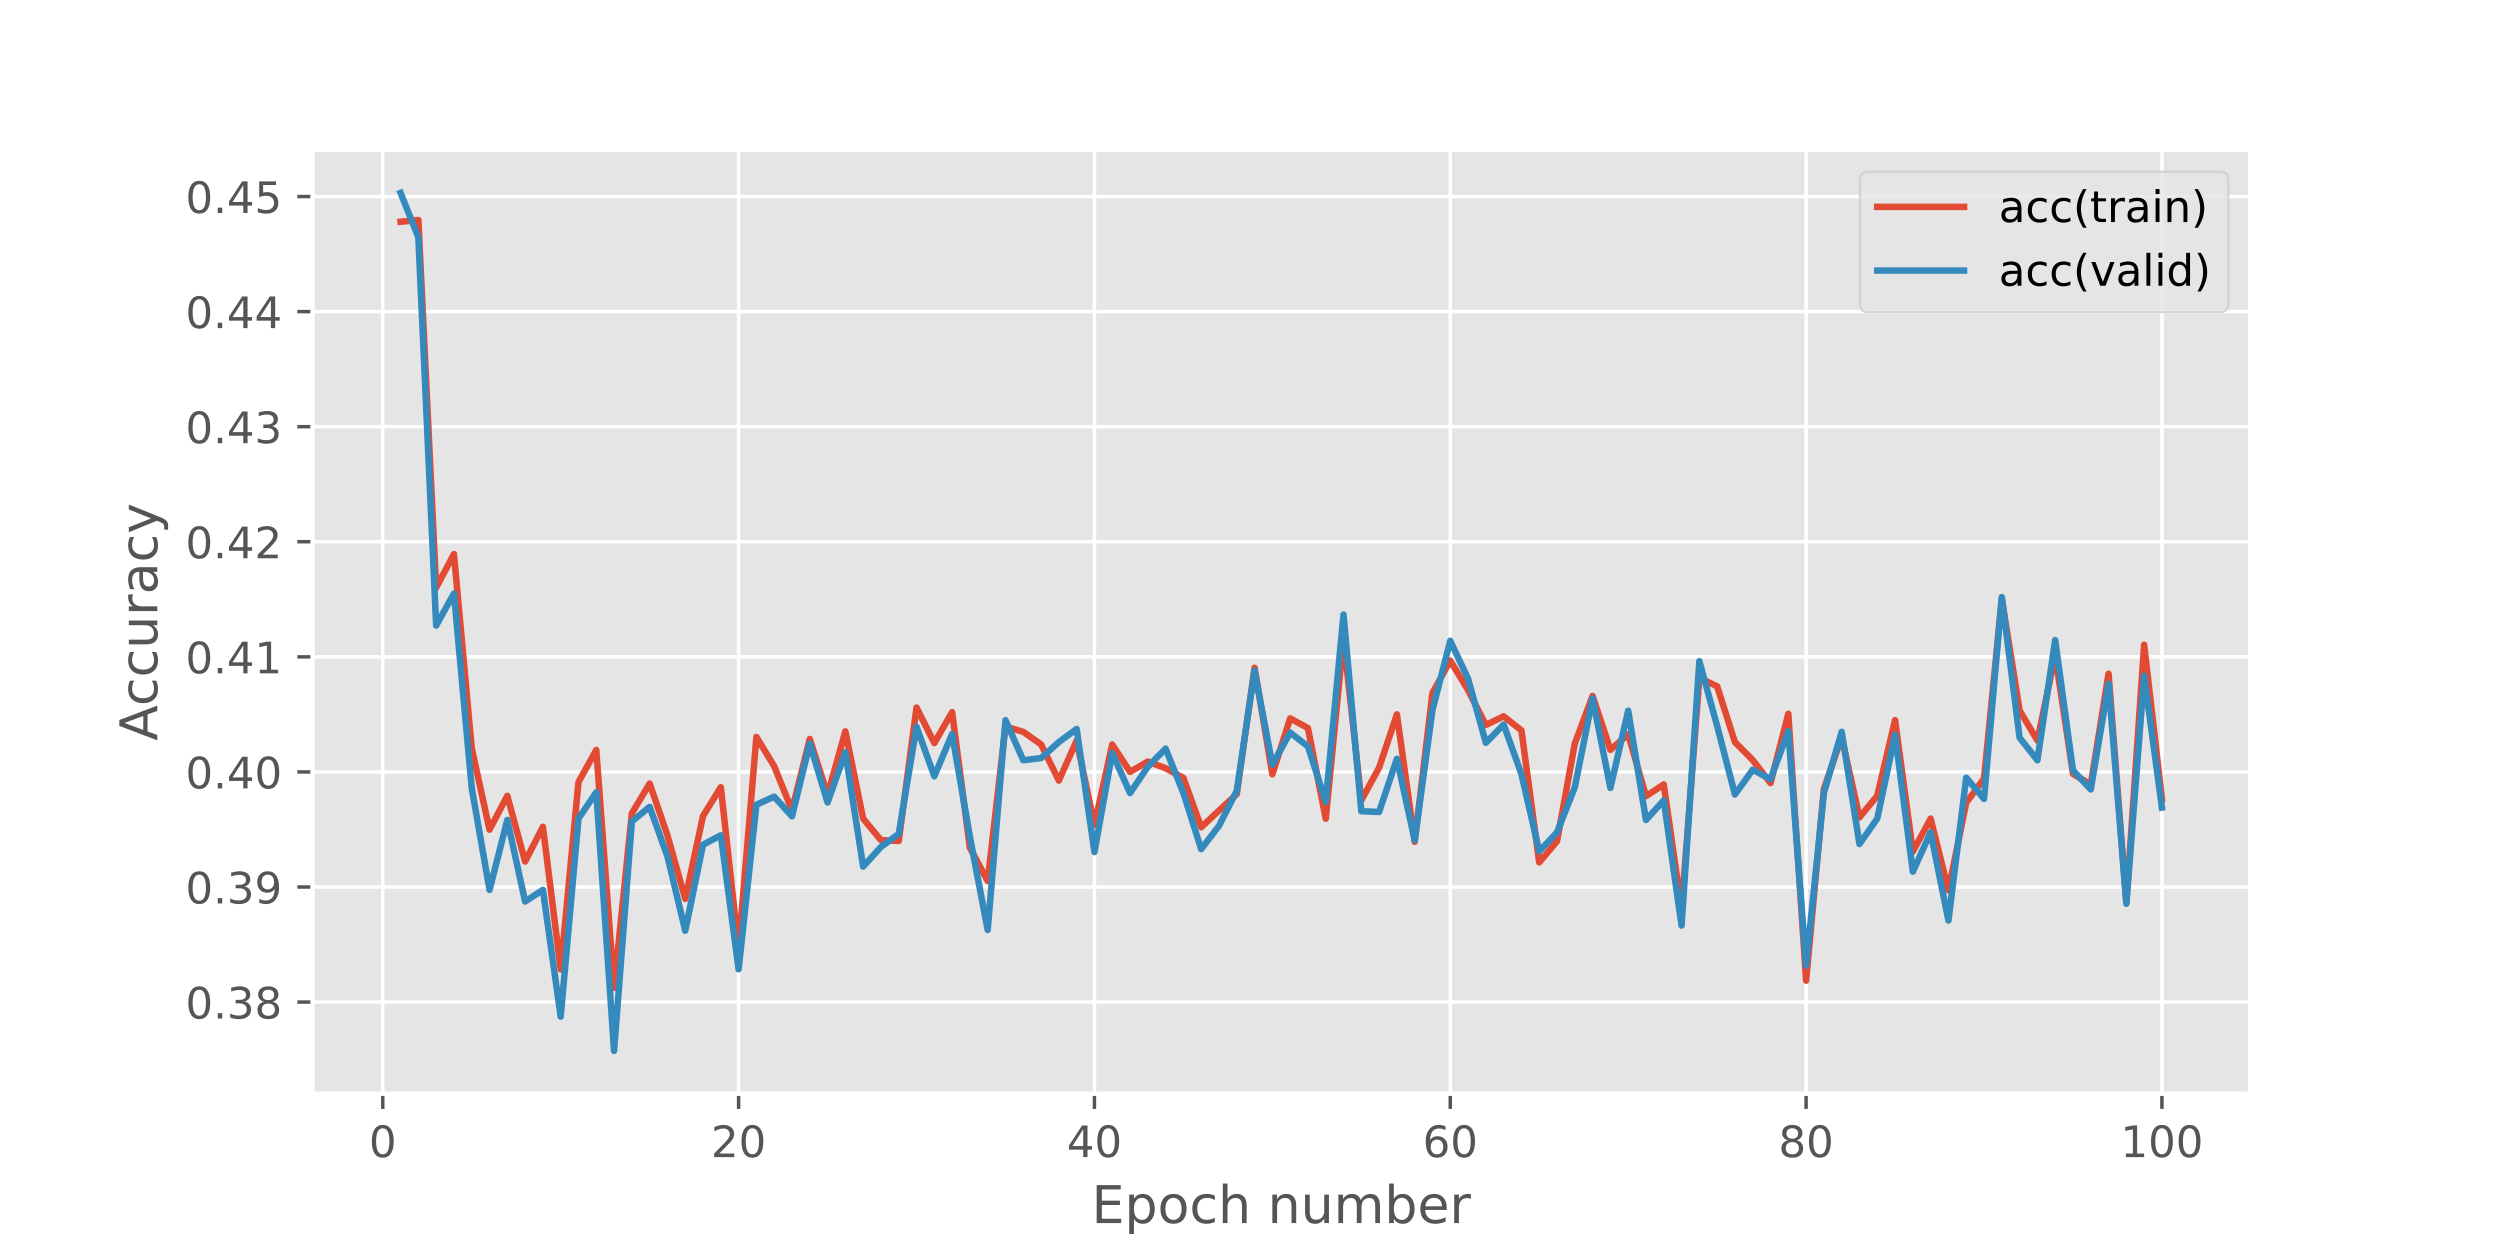
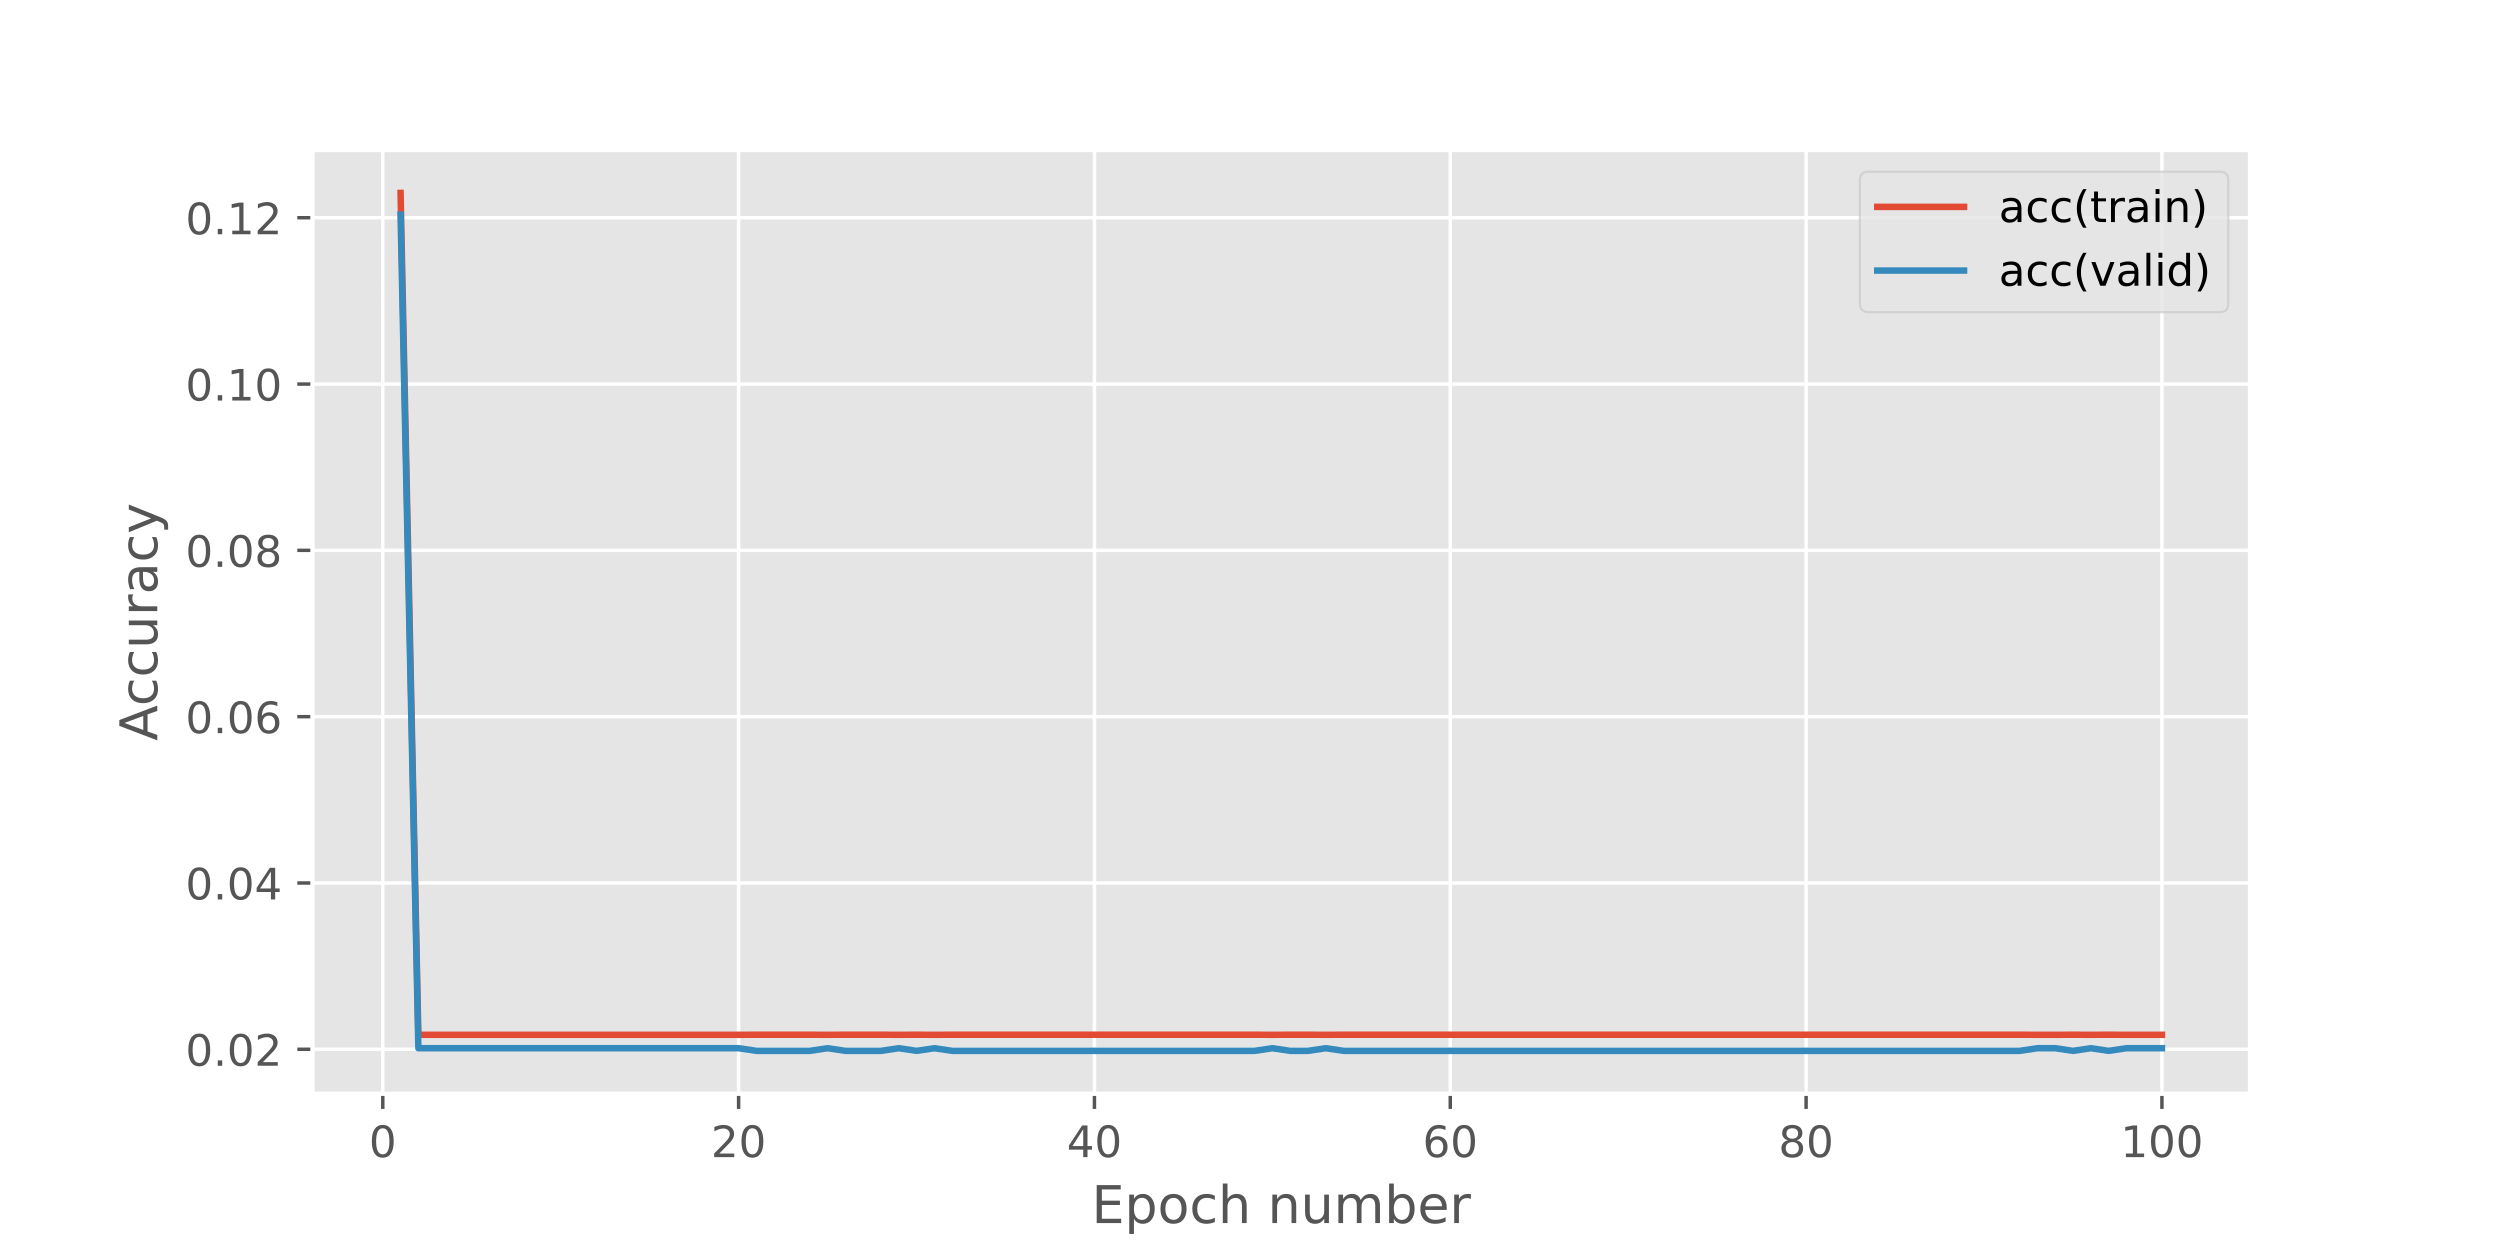
<svg xmlns="http://www.w3.org/2000/svg" xmlns:xlink="http://www.w3.org/1999/xlink" height="288pt" version="1.1" viewBox="0 0 576 288" width="576pt">
  <defs>
    <style type="text/css">*{stroke-linecap:butt;stroke-linejoin:round;}</style>
  </defs>
  <g id="figure_1">
    <g id="patch_1">
      <path d="M 0 288  L 576 288  L 576 0  L 0 0  z " style="fill:#ffffff;" />
    </g>
    <g id="axes_1">
      <g id="patch_2">
        <path d="M 72 252  L 518.4 252  L 518.4 34.56  L 72 34.56  z " style="fill:#e5e5e5;" />
      </g>
      <g id="matplotlib.axis_1">
        <g id="xtick_1">
          <g id="line2d_1">
-             <path clip-path="url(#pf730a02c1e)" d="M 88.192 252  L 88.192 34.56  " style="fill:none;stroke:#ffffff;stroke-linecap:square;stroke-width:0.8;" />
+             <path clip-path="url(#p0e9284cc50)" d="M 88.192 252  L 88.192 34.56  " style="fill:none;stroke:#ffffff;stroke-linecap:square;stroke-width:0.8;" />
          </g>
          <g id="line2d_2">
            <defs>
-               <path d="M 0 0  L 0 3.5  " id="m56520a0940" style="stroke:#555555;stroke-width:0.8;" />
-             </defs>
-             <g>
-               <use style="fill:#555555;stroke:#555555;stroke-width:0.8;" x="88.192" xlink:href="#m56520a0940" y="252" />
+               <path d="M 0 0  L 0 3.5  " id="m78cc503b50" style="stroke:#555555;stroke-width:0.8;" />
+             </defs>
+             <g>
+               <use style="fill:#555555;stroke:#555555;stroke-width:0.8;" x="88.192" xlink:href="#m78cc503b50" y="252" />
            </g>
          </g>
          <g id="text_1">
            <g style="fill:#555555;" transform="translate(85.01049 266.5984)scale(0.1 -0.1)">
              <defs>
                <path d="M 2034 4250  Q 1547 4250 1301 3770  Q 1056 3291 1056 2328  Q 1056 1369 1301 889  Q 1547 409 2034 409  Q 2525 409 2770 889  Q 3016 1369 3016 2328  Q 3016 3291 2770 3770  Q 2525 4250 2034 4250  z M 2034 4750  Q 2819 4750 3233 4129  Q 3647 3509 3647 2328  Q 3647 1150 3233 529  Q 2819 -91 2034 -91  Q 1250 -91 836 529  Q 422 1150 422 2328  Q 422 3509 836 4129  Q 1250 4750 2034 4750  z " id="DejaVuSans-30" transform="scale(0.015625)" />
              </defs>
              <use xlink:href="#DejaVuSans-30" />
            </g>
          </g>
        </g>
        <g id="xtick_2">
          <g id="line2d_3">
-             <path clip-path="url(#pf730a02c1e)" d="M 170.175 252  L 170.175 34.56  " style="fill:none;stroke:#ffffff;stroke-linecap:square;stroke-width:0.8;" />
+             <path clip-path="url(#p0e9284cc50)" d="M 170.175 252  L 170.175 34.56  " style="fill:none;stroke:#ffffff;stroke-linecap:square;stroke-width:0.8;" />
          </g>
          <g id="line2d_4">
            <g>
-               <use style="fill:#555555;stroke:#555555;stroke-width:0.8;" x="170.175" xlink:href="#m56520a0940" y="252" />
+               <use style="fill:#555555;stroke:#555555;stroke-width:0.8;" x="170.175" xlink:href="#m78cc503b50" y="252" />
            </g>
          </g>
          <g id="text_2">
            <g style="fill:#555555;" transform="translate(163.8127 266.5984)scale(0.1 -0.1)">
              <defs>
                <path d="M 1228 531  L 3431 531  L 3431 0  L 469 0  L 469 531  Q 828 903 1448 1529  Q 2069 2156 2228 2338  Q 2531 2678 2651 2914  Q 2772 3150 2772 3378  Q 2772 3750 2511 3984  Q 2250 4219 1831 4219  Q 1534 4219 1204 4116  Q 875 4013 500 3803  L 500 4441  Q 881 4594 1212 4672  Q 1544 4750 1819 4750  Q 2544 4750 2975 4387  Q 3406 4025 3406 3419  Q 3406 3131 3298 2873  Q 3191 2616 2906 2266  Q 2828 2175 2409 1742  Q 1991 1309 1228 531  z " id="DejaVuSans-32" transform="scale(0.015625)" />
              </defs>
              <use xlink:href="#DejaVuSans-32" />
              <use x="63.623" xlink:href="#DejaVuSans-30" />
            </g>
          </g>
        </g>
        <g id="xtick_3">
          <g id="line2d_5">
-             <path clip-path="url(#pf730a02c1e)" d="M 252.159 252  L 252.159 34.56  " style="fill:none;stroke:#ffffff;stroke-linecap:square;stroke-width:0.8;" />
+             <path clip-path="url(#p0e9284cc50)" d="M 252.159 252  L 252.159 34.56  " style="fill:none;stroke:#ffffff;stroke-linecap:square;stroke-width:0.8;" />
          </g>
          <g id="line2d_6">
            <g>
-               <use style="fill:#555555;stroke:#555555;stroke-width:0.8;" x="252.159" xlink:href="#m56520a0940" y="252" />
+               <use style="fill:#555555;stroke:#555555;stroke-width:0.8;" x="252.159" xlink:href="#m78cc503b50" y="252" />
            </g>
          </g>
          <g id="text_3">
            <g style="fill:#555555;" transform="translate(245.7962 266.5984)scale(0.1 -0.1)">
              <defs>
                <path d="M 2419 4116  L 825 1625  L 2419 1625  L 2419 4116  z M 2253 4666  L 3047 4666  L 3047 1625  L 3713 1625  L 3713 1100  L 3047 1100  L 3047 0  L 2419 0  L 2419 1100  L 313 1100  L 313 1709  L 2253 4666  z " id="DejaVuSans-34" transform="scale(0.015625)" />
              </defs>
              <use xlink:href="#DejaVuSans-34" />
              <use x="63.623" xlink:href="#DejaVuSans-30" />
            </g>
          </g>
        </g>
        <g id="xtick_4">
          <g id="line2d_7">
-             <path clip-path="url(#pf730a02c1e)" d="M 334.142 252  L 334.142 34.56  " style="fill:none;stroke:#ffffff;stroke-linecap:square;stroke-width:0.8;" />
+             <path clip-path="url(#p0e9284cc50)" d="M 334.142 252  L 334.142 34.56  " style="fill:none;stroke:#ffffff;stroke-linecap:square;stroke-width:0.8;" />
          </g>
          <g id="line2d_8">
            <g>
-               <use style="fill:#555555;stroke:#555555;stroke-width:0.8;" x="334.142" xlink:href="#m56520a0940" y="252" />
+               <use style="fill:#555555;stroke:#555555;stroke-width:0.8;" x="334.142" xlink:href="#m78cc503b50" y="252" />
            </g>
          </g>
          <g id="text_4">
            <g style="fill:#555555;" transform="translate(327.7796 266.5984)scale(0.1 -0.1)">
              <defs>
                <path d="M 2113 2584  Q 1688 2584 1439 2293  Q 1191 2003 1191 1497  Q 1191 994 1439 701  Q 1688 409 2113 409  Q 2538 409 2786 701  Q 3034 994 3034 1497  Q 3034 2003 2786 2293  Q 2538 2584 2113 2584  z M 3366 4563  L 3366 3988  Q 3128 4100 2886 4159  Q 2644 4219 2406 4219  Q 1781 4219 1451 3797  Q 1122 3375 1075 2522  Q 1259 2794 1537 2939  Q 1816 3084 2150 3084  Q 2853 3084 3261 2657  Q 3669 2231 3669 1497  Q 3669 778 3244 343  Q 2819 -91 2113 -91  Q 1303 -91 875 529  Q 447 1150 447 2328  Q 447 3434 972 4092  Q 1497 4750 2381 4750  Q 2619 4750 2861 4703  Q 3103 4656 3366 4563  z " id="DejaVuSans-36" transform="scale(0.015625)" />
              </defs>
              <use xlink:href="#DejaVuSans-36" />
              <use x="63.623" xlink:href="#DejaVuSans-30" />
            </g>
          </g>
        </g>
        <g id="xtick_5">
          <g id="line2d_9">
-             <path clip-path="url(#pf730a02c1e)" d="M 416.126 252  L 416.126 34.56  " style="fill:none;stroke:#ffffff;stroke-linecap:square;stroke-width:0.8;" />
+             <path clip-path="url(#p0e9284cc50)" d="M 416.126 252  L 416.126 34.56  " style="fill:none;stroke:#ffffff;stroke-linecap:square;stroke-width:0.8;" />
          </g>
          <g id="line2d_10">
            <g>
-               <use style="fill:#555555;stroke:#555555;stroke-width:0.8;" x="416.126" xlink:href="#m56520a0940" y="252" />
+               <use style="fill:#555555;stroke:#555555;stroke-width:0.8;" x="416.126" xlink:href="#m78cc503b50" y="252" />
            </g>
          </g>
          <g id="text_5">
            <g style="fill:#555555;" transform="translate(409.7631 266.5984)scale(0.1 -0.1)">
              <defs>
                <path d="M 2034 2216  Q 1584 2216 1326 1975  Q 1069 1734 1069 1313  Q 1069 891 1326 650  Q 1584 409 2034 409  Q 2484 409 2743 651  Q 3003 894 3003 1313  Q 3003 1734 2745 1975  Q 2488 2216 2034 2216  z M 1403 2484  Q 997 2584 770 2862  Q 544 3141 544 3541  Q 544 4100 942 4425  Q 1341 4750 2034 4750  Q 2731 4750 3128 4425  Q 3525 4100 3525 3541  Q 3525 3141 3298 2862  Q 3072 2584 2669 2484  Q 3125 2378 3379 2068  Q 3634 1759 3634 1313  Q 3634 634 3220 271  Q 2806 -91 2034 -91  Q 1263 -91 848 271  Q 434 634 434 1313  Q 434 1759 690 2068  Q 947 2378 1403 2484  z M 1172 3481  Q 1172 3119 1398 2916  Q 1625 2713 2034 2713  Q 2441 2713 2670 2916  Q 2900 3119 2900 3481  Q 2900 3844 2670 4047  Q 2441 4250 2034 4250  Q 1625 4250 1398 4047  Q 1172 3844 1172 3481  z " id="DejaVuSans-38" transform="scale(0.015625)" />
              </defs>
              <use xlink:href="#DejaVuSans-38" />
              <use x="63.623" xlink:href="#DejaVuSans-30" />
            </g>
          </g>
        </g>
        <g id="xtick_6">
          <g id="line2d_11">
-             <path clip-path="url(#pf730a02c1e)" d="M 498.109 252  L 498.109 34.56  " style="fill:none;stroke:#ffffff;stroke-linecap:square;stroke-width:0.8;" />
+             <path clip-path="url(#p0e9284cc50)" d="M 498.109 252  L 498.109 34.56  " style="fill:none;stroke:#ffffff;stroke-linecap:square;stroke-width:0.8;" />
          </g>
          <g id="line2d_12">
            <g>
-               <use style="fill:#555555;stroke:#555555;stroke-width:0.8;" x="498.109" xlink:href="#m56520a0940" y="252" />
+               <use style="fill:#555555;stroke:#555555;stroke-width:0.8;" x="498.109" xlink:href="#m78cc503b50" y="252" />
            </g>
          </g>
          <g id="text_6">
            <g style="fill:#555555;" transform="translate(488.5653 266.5984)scale(0.1 -0.1)">
              <defs>
                <path d="M 794 531  L 1825 531  L 1825 4091  L 703 3866  L 703 4441  L 1819 4666  L 2450 4666  L 2450 531  L 3481 531  L 3481 0  L 794 0  L 794 531  z " id="DejaVuSans-31" transform="scale(0.015625)" />
              </defs>
              <use xlink:href="#DejaVuSans-31" />
              <use x="63.623" xlink:href="#DejaVuSans-30" />
              <use x="127.246" xlink:href="#DejaVuSans-30" />
            </g>
          </g>
        </g>
        <g id="text_7">
          <g style="fill:#555555;" transform="translate(251.5031 281.7962)scale(0.12 -0.12)">
            <defs>
              <path d="M 628 4666  L 3578 4666  L 3578 4134  L 1259 4134  L 1259 2753  L 3481 2753  L 3481 2222  L 1259 2222  L 1259 531  L 3634 531  L 3634 0  L 628 0  L 628 4666  z " id="DejaVuSans-45" transform="scale(0.015625)" />
              <path d="M 1159 525  L 1159 -1331  L 581 -1331  L 581 3500  L 1159 3500  L 1159 2969  Q 1341 3281 1617 3432  Q 1894 3584 2278 3584  Q 2916 3584 3314 3078  Q 3713 2572 3713 1747  Q 3713 922 3314 415  Q 2916 -91 2278 -91  Q 1894 -91 1617 61  Q 1341 213 1159 525  z M 3116 1747  Q 3116 2381 2855 2742  Q 2594 3103 2138 3103  Q 1681 3103 1420 2742  Q 1159 2381 1159 1747  Q 1159 1113 1420 752  Q 1681 391 2138 391  Q 2594 391 2855 752  Q 3116 1113 3116 1747  z " id="DejaVuSans-70" transform="scale(0.015625)" />
              <path d="M 1959 3097  Q 1497 3097 1228 2736  Q 959 2375 959 1747  Q 959 1119 1226 758  Q 1494 397 1959 397  Q 2419 397 2687 759  Q 2956 1122 2956 1747  Q 2956 2369 2687 2733  Q 2419 3097 1959 3097  z M 1959 3584  Q 2709 3584 3137 3096  Q 3566 2609 3566 1747  Q 3566 888 3137 398  Q 2709 -91 1959 -91  Q 1206 -91 779 398  Q 353 888 353 1747  Q 353 2609 779 3096  Q 1206 3584 1959 3584  z " id="DejaVuSans-6f" transform="scale(0.015625)" />
              <path d="M 3122 3366  L 3122 2828  Q 2878 2963 2633 3030  Q 2388 3097 2138 3097  Q 1578 3097 1268 2742  Q 959 2388 959 1747  Q 959 1106 1268 751  Q 1578 397 2138 397  Q 2388 397 2633 464  Q 2878 531 3122 666  L 3122 134  Q 2881 22 2623 -34  Q 2366 -91 2075 -91  Q 1284 -91 818 406  Q 353 903 353 1747  Q 353 2603 823 3093  Q 1294 3584 2113 3584  Q 2378 3584 2631 3529  Q 2884 3475 3122 3366  z " id="DejaVuSans-63" transform="scale(0.015625)" />
              <path d="M 3513 2113  L 3513 0  L 2938 0  L 2938 2094  Q 2938 2591 2744 2837  Q 2550 3084 2163 3084  Q 1697 3084 1428 2787  Q 1159 2491 1159 1978  L 1159 0  L 581 0  L 581 4863  L 1159 4863  L 1159 2956  Q 1366 3272 1645 3428  Q 1925 3584 2291 3584  Q 2894 3584 3203 3211  Q 3513 2838 3513 2113  z " id="DejaVuSans-68" transform="scale(0.015625)" />
              <path id="DejaVuSans-20" transform="scale(0.015625)" />
              <path d="M 3513 2113  L 3513 0  L 2938 0  L 2938 2094  Q 2938 2591 2744 2837  Q 2550 3084 2163 3084  Q 1697 3084 1428 2787  Q 1159 2491 1159 1978  L 1159 0  L 581 0  L 581 3500  L 1159 3500  L 1159 2956  Q 1366 3272 1645 3428  Q 1925 3584 2291 3584  Q 2894 3584 3203 3211  Q 3513 2838 3513 2113  z " id="DejaVuSans-6e" transform="scale(0.015625)" />
              <path d="M 544 1381  L 544 3500  L 1119 3500  L 1119 1403  Q 1119 906 1312 657  Q 1506 409 1894 409  Q 2359 409 2629 706  Q 2900 1003 2900 1516  L 2900 3500  L 3475 3500  L 3475 0  L 2900 0  L 2900 538  Q 2691 219 2414 64  Q 2138 -91 1772 -91  Q 1169 -91 856 284  Q 544 659 544 1381  z M 1991 3584  L 1991 3584  z " id="DejaVuSans-75" transform="scale(0.015625)" />
              <path d="M 3328 2828  Q 3544 3216 3844 3400  Q 4144 3584 4550 3584  Q 5097 3584 5394 3201  Q 5691 2819 5691 2113  L 5691 0  L 5113 0  L 5113 2094  Q 5113 2597 4934 2840  Q 4756 3084 4391 3084  Q 3944 3084 3684 2787  Q 3425 2491 3425 1978  L 3425 0  L 2847 0  L 2847 2094  Q 2847 2600 2669 2842  Q 2491 3084 2119 3084  Q 1678 3084 1418 2786  Q 1159 2488 1159 1978  L 1159 0  L 581 0  L 581 3500  L 1159 3500  L 1159 2956  Q 1356 3278 1631 3431  Q 1906 3584 2284 3584  Q 2666 3584 2933 3390  Q 3200 3197 3328 2828  z " id="DejaVuSans-6d" transform="scale(0.015625)" />
              <path d="M 3116 1747  Q 3116 2381 2855 2742  Q 2594 3103 2138 3103  Q 1681 3103 1420 2742  Q 1159 2381 1159 1747  Q 1159 1113 1420 752  Q 1681 391 2138 391  Q 2594 391 2855 752  Q 3116 1113 3116 1747  z M 1159 2969  Q 1341 3281 1617 3432  Q 1894 3584 2278 3584  Q 2916 3584 3314 3078  Q 3713 2572 3713 1747  Q 3713 922 3314 415  Q 2916 -91 2278 -91  Q 1894 -91 1617 61  Q 1341 213 1159 525  L 1159 0  L 581 0  L 581 4863  L 1159 4863  L 1159 2969  z " id="DejaVuSans-62" transform="scale(0.015625)" />
              <path d="M 3597 1894  L 3597 1613  L 953 1613  Q 991 1019 1311 708  Q 1631 397 2203 397  Q 2534 397 2845 478  Q 3156 559 3463 722  L 3463 178  Q 3153 47 2828 -22  Q 2503 -91 2169 -91  Q 1331 -91 842 396  Q 353 884 353 1716  Q 353 2575 817 3079  Q 1281 3584 2069 3584  Q 2775 3584 3186 3129  Q 3597 2675 3597 1894  z M 3022 2063  Q 3016 2534 2758 2815  Q 2500 3097 2075 3097  Q 1594 3097 1305 2825  Q 1016 2553 972 2059  L 3022 2063  z " id="DejaVuSans-65" transform="scale(0.015625)" />
              <path d="M 2631 2963  Q 2534 3019 2420 3045  Q 2306 3072 2169 3072  Q 1681 3072 1420 2755  Q 1159 2438 1159 1844  L 1159 0  L 581 0  L 581 3500  L 1159 3500  L 1159 2956  Q 1341 3275 1631 3429  Q 1922 3584 2338 3584  Q 2397 3584 2469 3576  Q 2541 3569 2628 3553  L 2631 2963  z " id="DejaVuSans-72" transform="scale(0.015625)" />
            </defs>
            <use xlink:href="#DejaVuSans-45" />
            <use x="63.184" xlink:href="#DejaVuSans-70" />
            <use x="126.66" xlink:href="#DejaVuSans-6f" />
            <use x="187.842" xlink:href="#DejaVuSans-63" />
            <use x="242.822" xlink:href="#DejaVuSans-68" />
            <use x="306.201" xlink:href="#DejaVuSans-20" />
            <use x="337.988" xlink:href="#DejaVuSans-6e" />
            <use x="401.367" xlink:href="#DejaVuSans-75" />
            <use x="464.746" xlink:href="#DejaVuSans-6d" />
            <use x="562.158" xlink:href="#DejaVuSans-62" />
            <use x="625.635" xlink:href="#DejaVuSans-65" />
            <use x="687.158" xlink:href="#DejaVuSans-72" />
          </g>
        </g>
      </g>
      <g id="matplotlib.axis_2">
        <g id="ytick_1">
          <g id="line2d_13">
-             <path clip-path="url(#pf730a02c1e)" d="M 72 230.874  L 518.4 230.874  " style="fill:none;stroke:#ffffff;stroke-linecap:square;stroke-width:0.8;" />
+             <path clip-path="url(#p0e9284cc50)" d="M 72 241.753  L 518.4 241.753  " style="fill:none;stroke:#ffffff;stroke-linecap:square;stroke-width:0.8;" />
          </g>
          <g id="line2d_14">
            <defs>
-               <path d="M 0 0  L -3.5 0  " id="mfd93ae81bc" style="stroke:#555555;stroke-width:0.8;" />
-             </defs>
-             <g>
-               <use style="fill:#555555;stroke:#555555;stroke-width:0.8;" x="72" xlink:href="#mfd93ae81bc" y="230.874" />
+               <path d="M 0 0  L -3.5 0  " id="m44efea4453" style="stroke:#555555;stroke-width:0.8;" />
+             </defs>
+             <g>
+               <use style="fill:#555555;stroke:#555555;stroke-width:0.8;" x="72" xlink:href="#m44efea4453" y="241.753" />
            </g>
          </g>
          <g id="text_8">
-             <g style="fill:#555555;" transform="translate(42.73438 234.6727)scale(0.1 -0.1)">
+             <g style="fill:#555555;" transform="translate(42.73438 245.5518)scale(0.1 -0.1)">
              <defs>
                <path d="M 684 794  L 1344 794  L 1344 0  L 684 0  L 684 794  z " id="DejaVuSans-2e" transform="scale(0.015625)" />
-                 <path d="M 2597 2516  Q 3050 2419 3304 2112  Q 3559 1806 3559 1356  Q 3559 666 3084 287  Q 2609 -91 1734 -91  Q 1441 -91 1130 -33  Q 819 25 488 141  L 488 750  Q 750 597 1062 519  Q 1375 441 1716 441  Q 2309 441 2620 675  Q 2931 909 2931 1356  Q 2931 1769 2642 2001  Q 2353 2234 1838 2234  L 1294 2234  L 1294 2753  L 1863 2753  Q 2328 2753 2575 2939  Q 2822 3125 2822 3475  Q 2822 3834 2567 4026  Q 2313 4219 1838 4219  Q 1578 4219 1281 4162  Q 984 4106 628 3988  L 628 4550  Q 988 4650 1302 4700  Q 1616 4750 1894 4750  Q 2613 4750 3031 4423  Q 3450 4097 3450 3541  Q 3450 3153 3228 2886  Q 3006 2619 2597 2516  z " id="DejaVuSans-33" transform="scale(0.015625)" />
-               </defs>
-               <use xlink:href="#DejaVuSans-30" />
-               <use x="63.623" xlink:href="#DejaVuSans-2e" />
-               <use x="95.41" xlink:href="#DejaVuSans-33" />
-               <use x="159.033" xlink:href="#DejaVuSans-38" />
+               </defs>
+               <use xlink:href="#DejaVuSans-30" />
+               <use x="63.623" xlink:href="#DejaVuSans-2e" />
+               <use x="95.41" xlink:href="#DejaVuSans-30" />
+               <use x="159.033" xlink:href="#DejaVuSans-32" />
            </g>
          </g>
        </g>
        <g id="ytick_2">
          <g id="line2d_15">
-             <path clip-path="url(#pf730a02c1e)" d="M 72 204.361  L 518.4 204.361  " style="fill:none;stroke:#ffffff;stroke-linecap:square;stroke-width:0.8;" />
+             <path clip-path="url(#p0e9284cc50)" d="M 72 203.436  L 518.4 203.436  " style="fill:none;stroke:#ffffff;stroke-linecap:square;stroke-width:0.8;" />
          </g>
          <g id="line2d_16">
            <g>
-               <use style="fill:#555555;stroke:#555555;stroke-width:0.8;" x="72" xlink:href="#mfd93ae81bc" y="204.361" />
+               <use style="fill:#555555;stroke:#555555;stroke-width:0.8;" x="72" xlink:href="#m44efea4453" y="203.436" />
            </g>
          </g>
          <g id="text_9">
-             <g style="fill:#555555;" transform="translate(42.73438 208.1598)scale(0.1 -0.1)">
-               <defs>
-                 <path d="M 703 97  L 703 672  Q 941 559 1184 500  Q 1428 441 1663 441  Q 2288 441 2617 861  Q 2947 1281 2994 2138  Q 2813 1869 2534 1725  Q 2256 1581 1919 1581  Q 1219 1581 811 2004  Q 403 2428 403 3163  Q 403 3881 828 4315  Q 1253 4750 1959 4750  Q 2769 4750 3195 4129  Q 3622 3509 3622 2328  Q 3622 1225 3098 567  Q 2575 -91 1691 -91  Q 1453 -91 1209 -44  Q 966 3 703 97  z M 1959 2075  Q 2384 2075 2632 2365  Q 2881 2656 2881 3163  Q 2881 3666 2632 3958  Q 2384 4250 1959 4250  Q 1534 4250 1286 3958  Q 1038 3666 1038 3163  Q 1038 2656 1286 2365  Q 1534 2075 1959 2075  z " id="DejaVuSans-39" transform="scale(0.015625)" />
-               </defs>
-               <use xlink:href="#DejaVuSans-30" />
-               <use x="63.623" xlink:href="#DejaVuSans-2e" />
-               <use x="95.41" xlink:href="#DejaVuSans-33" />
-               <use x="159.033" xlink:href="#DejaVuSans-39" />
+             <g style="fill:#555555;" transform="translate(42.73438 207.2357)scale(0.1 -0.1)">
+               <use xlink:href="#DejaVuSans-30" />
+               <use x="63.623" xlink:href="#DejaVuSans-2e" />
+               <use x="95.41" xlink:href="#DejaVuSans-30" />
+               <use x="159.033" xlink:href="#DejaVuSans-34" />
            </g>
          </g>
        </g>
        <g id="ytick_3">
          <g id="line2d_17">
-             <path clip-path="url(#pf730a02c1e)" d="M 72 177.848  L 518.4 177.848  " style="fill:none;stroke:#ffffff;stroke-linecap:square;stroke-width:0.8;" />
+             <path clip-path="url(#p0e9284cc50)" d="M 72 165.12  L 518.4 165.12  " style="fill:none;stroke:#ffffff;stroke-linecap:square;stroke-width:0.8;" />
          </g>
          <g id="line2d_18">
            <g>
-               <use style="fill:#555555;stroke:#555555;stroke-width:0.8;" x="72" xlink:href="#mfd93ae81bc" y="177.848" />
+               <use style="fill:#555555;stroke:#555555;stroke-width:0.8;" x="72" xlink:href="#m44efea4453" y="165.12" />
            </g>
          </g>
          <g id="text_10">
-             <g style="fill:#555555;" transform="translate(42.73438 181.6468)scale(0.1 -0.1)">
-               <use xlink:href="#DejaVuSans-30" />
-               <use x="63.623" xlink:href="#DejaVuSans-2e" />
-               <use x="95.41" xlink:href="#DejaVuSans-34" />
-               <use x="159.033" xlink:href="#DejaVuSans-30" />
+             <g style="fill:#555555;" transform="translate(42.73438 168.9195)scale(0.1 -0.1)">
+               <use xlink:href="#DejaVuSans-30" />
+               <use x="63.623" xlink:href="#DejaVuSans-2e" />
+               <use x="95.41" xlink:href="#DejaVuSans-30" />
+               <use x="159.033" xlink:href="#DejaVuSans-36" />
            </g>
          </g>
        </g>
        <g id="ytick_4">
          <g id="line2d_19">
-             <path clip-path="url(#pf730a02c1e)" d="M 72 151.335  L 518.4 151.335  " style="fill:none;stroke:#ffffff;stroke-linecap:square;stroke-width:0.8;" />
+             <path clip-path="url(#p0e9284cc50)" d="M 72 126.804  L 518.4 126.804  " style="fill:none;stroke:#ffffff;stroke-linecap:square;stroke-width:0.8;" />
          </g>
          <g id="line2d_20">
            <g>
-               <use style="fill:#555555;stroke:#555555;stroke-width:0.8;" x="72" xlink:href="#mfd93ae81bc" y="151.335" />
+               <use style="fill:#555555;stroke:#555555;stroke-width:0.8;" x="72" xlink:href="#m44efea4453" y="126.804" />
            </g>
          </g>
          <g id="text_11">
-             <g style="fill:#555555;" transform="translate(42.73438 155.1338)scale(0.1 -0.1)">
-               <use xlink:href="#DejaVuSans-30" />
-               <use x="63.623" xlink:href="#DejaVuSans-2e" />
-               <use x="95.41" xlink:href="#DejaVuSans-34" />
-               <use x="159.033" xlink:href="#DejaVuSans-31" />
+             <g style="fill:#555555;" transform="translate(42.73438 130.6034)scale(0.1 -0.1)">
+               <use xlink:href="#DejaVuSans-30" />
+               <use x="63.623" xlink:href="#DejaVuSans-2e" />
+               <use x="95.41" xlink:href="#DejaVuSans-30" />
+               <use x="159.033" xlink:href="#DejaVuSans-38" />
            </g>
          </g>
        </g>
        <g id="ytick_5">
          <g id="line2d_21">
-             <path clip-path="url(#pf730a02c1e)" d="M 72 124.822  L 518.4 124.822  " style="fill:none;stroke:#ffffff;stroke-linecap:square;stroke-width:0.8;" />
+             <path clip-path="url(#p0e9284cc50)" d="M 72 88.488  L 518.4 88.488  " style="fill:none;stroke:#ffffff;stroke-linecap:square;stroke-width:0.8;" />
          </g>
          <g id="line2d_22">
            <g>
-               <use style="fill:#555555;stroke:#555555;stroke-width:0.8;" x="72" xlink:href="#mfd93ae81bc" y="124.822" />
+               <use style="fill:#555555;stroke:#555555;stroke-width:0.8;" x="72" xlink:href="#m44efea4453" y="88.488" />
            </g>
          </g>
          <g id="text_12">
-             <g style="fill:#555555;" transform="translate(42.73438 128.6208)scale(0.1 -0.1)">
-               <use xlink:href="#DejaVuSans-30" />
-               <use x="63.623" xlink:href="#DejaVuSans-2e" />
-               <use x="95.41" xlink:href="#DejaVuSans-34" />
-               <use x="159.033" xlink:href="#DejaVuSans-32" />
+             <g style="fill:#555555;" transform="translate(42.73438 92.28726)scale(0.1 -0.1)">
+               <use xlink:href="#DejaVuSans-30" />
+               <use x="63.623" xlink:href="#DejaVuSans-2e" />
+               <use x="95.41" xlink:href="#DejaVuSans-31" />
+               <use x="159.033" xlink:href="#DejaVuSans-30" />
            </g>
          </g>
        </g>
        <g id="ytick_6">
          <g id="line2d_23">
-             <path clip-path="url(#pf730a02c1e)" d="M 72 98.309  L 518.4 98.309  " style="fill:none;stroke:#ffffff;stroke-linecap:square;stroke-width:0.8;" />
+             <path clip-path="url(#p0e9284cc50)" d="M 72 50.172  L 518.4 50.172  " style="fill:none;stroke:#ffffff;stroke-linecap:square;stroke-width:0.8;" />
          </g>
          <g id="line2d_24">
            <g>
-               <use style="fill:#555555;stroke:#555555;stroke-width:0.8;" x="72" xlink:href="#mfd93ae81bc" y="98.309" />
+               <use style="fill:#555555;stroke:#555555;stroke-width:0.8;" x="72" xlink:href="#m44efea4453" y="50.172" />
            </g>
          </g>
          <g id="text_13">
-             <g style="fill:#555555;" transform="translate(42.73438 102.1078)scale(0.1 -0.1)">
-               <use xlink:href="#DejaVuSans-30" />
-               <use x="63.623" xlink:href="#DejaVuSans-2e" />
-               <use x="95.41" xlink:href="#DejaVuSans-34" />
-               <use x="159.033" xlink:href="#DejaVuSans-33" />
-             </g>
-           </g>
-         </g>
-         <g id="ytick_7">
-           <g id="line2d_25">
-             <path clip-path="url(#pf730a02c1e)" d="M 72 71.796  L 518.4 71.796  " style="fill:none;stroke:#ffffff;stroke-linecap:square;stroke-width:0.8;" />
-           </g>
-           <g id="line2d_26">
-             <g>
-               <use style="fill:#555555;stroke:#555555;stroke-width:0.8;" x="72" xlink:href="#mfd93ae81bc" y="71.796" />
-             </g>
-           </g>
-           <g id="text_14">
-             <g style="fill:#555555;" transform="translate(42.73438 75.59485)scale(0.1 -0.1)">
-               <use xlink:href="#DejaVuSans-30" />
-               <use x="63.623" xlink:href="#DejaVuSans-2e" />
-               <use x="95.41" xlink:href="#DejaVuSans-34" />
-               <use x="159.033" xlink:href="#DejaVuSans-34" />
-             </g>
-           </g>
-         </g>
-         <g id="ytick_8">
-           <g id="line2d_27">
-             <path clip-path="url(#pf730a02c1e)" d="M 72 45.283  L 518.4 45.283  " style="fill:none;stroke:#ffffff;stroke-linecap:square;stroke-width:0.8;" />
-           </g>
-           <g id="line2d_28">
-             <g>
-               <use style="fill:#555555;stroke:#555555;stroke-width:0.8;" x="72" xlink:href="#mfd93ae81bc" y="45.283" />
-             </g>
-           </g>
-           <g id="text_15">
-             <g style="fill:#555555;" transform="translate(42.73438 49.08187)scale(0.1 -0.1)">
-               <defs>
-                 <path d="M 691 4666  L 3169 4666  L 3169 4134  L 1269 4134  L 1269 2991  Q 1406 3038 1543 3061  Q 1681 3084 1819 3084  Q 2600 3084 3056 2656  Q 3513 2228 3513 1497  Q 3513 744 3044 326  Q 2575 -91 1722 -91  Q 1428 -91 1123 -41  Q 819 9 494 109  L 494 744  Q 775 591 1075 516  Q 1375 441 1709 441  Q 2250 441 2565 725  Q 2881 1009 2881 1497  Q 2881 1984 2565 2268  Q 2250 2553 1709 2553  Q 1456 2553 1204 2497  Q 953 2441 691 2322  L 691 4666  z " id="DejaVuSans-35" transform="scale(0.015625)" />
-               </defs>
-               <use xlink:href="#DejaVuSans-30" />
-               <use x="63.623" xlink:href="#DejaVuSans-2e" />
-               <use x="95.41" xlink:href="#DejaVuSans-34" />
-               <use x="159.033" xlink:href="#DejaVuSans-35" />
-             </g>
-           </g>
-         </g>
-         <g id="text_16">
+             <g style="fill:#555555;" transform="translate(42.73438 53.97112)scale(0.1 -0.1)">
+               <use xlink:href="#DejaVuSans-30" />
+               <use x="63.623" xlink:href="#DejaVuSans-2e" />
+               <use x="95.41" xlink:href="#DejaVuSans-31" />
+               <use x="159.033" xlink:href="#DejaVuSans-32" />
+             </g>
+           </g>
+         </g>
+         <g id="text_14">
          <g style="fill:#555555;" transform="translate(36.23875 170.6738)rotate(-90)scale(0.12 -0.12)">
            <defs>
              <path d="M 2188 4044  L 1331 1722  L 3047 1722  L 2188 4044  z M 1831 4666  L 2547 4666  L 4325 0  L 3669 0  L 3244 1197  L 1141 1197  L 716 0  L 50 0  L 1831 4666  z " id="DejaVuSans-41" transform="scale(0.015625)" />
              <path d="M 2194 1759  Q 1497 1759 1228 1600  Q 959 1441 959 1056  Q 959 750 1161 570  Q 1363 391 1709 391  Q 2188 391 2477 730  Q 2766 1069 2766 1631  L 2766 1759  L 2194 1759  z M 3341 1997  L 3341 0  L 2766 0  L 2766 531  Q 2569 213 2275 61  Q 1981 -91 1556 -91  Q 1019 -91 701 211  Q 384 513 384 1019  Q 384 1609 779 1909  Q 1175 2209 1959 2209  L 2766 2209  L 2766 2266  Q 2766 2663 2505 2880  Q 2244 3097 1772 3097  Q 1472 3097 1187 3025  Q 903 2953 641 2809  L 641 3341  Q 956 3463 1253 3523  Q 1550 3584 1831 3584  Q 2591 3584 2966 3190  Q 3341 2797 3341 1997  z " id="DejaVuSans-61" transform="scale(0.015625)" />
              <path d="M 2059 -325  Q 1816 -950 1584 -1140  Q 1353 -1331 966 -1331  L 506 -1331  L 506 -850  L 844 -850  Q 1081 -850 1212 -737  Q 1344 -625 1503 -206  L 1606 56  L 191 3500  L 800 3500  L 1894 763  L 2988 3500  L 3597 3500  L 2059 -325  z " id="DejaVuSans-79" transform="scale(0.015625)" />
            </defs>
            <use xlink:href="#DejaVuSans-41" />
            <use x="66.658" xlink:href="#DejaVuSans-63" />
            <use x="121.639" xlink:href="#DejaVuSans-63" />
            <use x="176.619" xlink:href="#DejaVuSans-75" />
            <use x="239.998" xlink:href="#DejaVuSans-72" />
            <use x="281.111" xlink:href="#DejaVuSans-61" />
            <use x="342.391" xlink:href="#DejaVuSans-63" />
            <use x="397.371" xlink:href="#DejaVuSans-79" />
          </g>
        </g>
      </g>
-       <g id="line2d_29">
-         <path clip-path="url(#pf730a02c1e)" d="M 92.291 51.089  L 96.39 50.691  L 100.489 135.4  L 104.588 127.658  L 108.688 172.386  L 112.787 191.157  L 116.886 183.362  L 120.985 198.501  L 125.084 190.494  L 129.183 223.344  L 133.283 180.181  L 137.382 172.784  L 141.481 227.586  L 145.58 187.392  L 149.679 180.525  L 153.779 192.456  L 157.878 207.091  L 161.977 188.002  L 166.076 181.374  L 170.175 218.518  L 174.274 169.788  L 178.374 176.548  L 182.473 186.676  L 186.572 170.265  L 190.671 183.15  L 194.77 168.515  L 198.869 188.612  L 202.969 193.57  L 207.068 193.755  L 211.167 163.027  L 215.266 171.193  L 219.365 164.087  L 223.464 195.32  L 227.564 202.982  L 231.663 167.375  L 235.762 168.621  L 239.861 171.511  L 243.96 179.836  L 248.06 170.636  L 252.159 190.097  L 256.258 171.537  L 260.357 177.848  L 264.456 175.461  L 268.555 176.999  L 272.655 179.226  L 276.754 190.6  L 280.853 186.756  L 284.952 182.965  L 289.051 153.853  L 293.15 178.404  L 297.25 165.519  L 301.349 167.746  L 305.448 188.638  L 309.547 147.066  L 313.646 184.396  L 317.745 176.867  L 321.845 164.591  L 325.944 193.941  L 330.043 159.66  L 334.142 152.21  L 338.241 158.997  L 342.34 167.03  L 346.44 165.042  L 350.539 168.276  L 354.638 198.687  L 358.737 193.808  L 362.836 171.299  L 366.936 160.349  L 371.035 172.757  L 375.134 169.178  L 379.233 183.442  L 383.332 180.737  L 387.431 209.425  L 391.531 156.213  L 395.63 158.122  L 399.729 170.981  L 403.828 175.117  L 407.927 180.419  L 412.026 164.459  L 416.126 225.942  L 420.225 181.771  L 424.324 169.814  L 428.423 188.32  L 432.522 183.336  L 436.621 165.917  L 440.721 196.195  L 444.82 188.612  L 448.919 205.129  L 453.018 184.953  L 457.117 179.385  L 461.217 137.946  L 465.316 163.69  L 469.415 170.61  L 473.514 150.937  L 477.613 178.298  L 481.712 180.79  L 485.812 155.232  L 489.911 207.86  L 494.01 148.551  L 498.109 184.131  " style="fill:none;stroke:#e24a33;stroke-linecap:square;stroke-width:1.5;" />
-       </g>
-       <g id="line2d_30">
-         <path clip-path="url(#pf730a02c1e)" d="M 92.291 44.444  L 96.39 54.68  L 100.489 144.119  L 104.588 136.736  L 108.688 181.539  L 112.787 205.032  L 116.886 188.923  L 120.985 207.717  L 125.084 205.032  L 129.183 234.23  L 133.283 188.587  L 137.382 182.546  L 141.481 242.116  L 145.58 189.258  L 149.679 185.902  L 153.779 197.313  L 157.878 214.429  L 161.977 194.628  L 166.076 192.446  L 170.175 223.322  L 174.274 185.399  L 178.374 183.553  L 182.473 188.084  L 186.572 171.303  L 190.671 184.895  L 194.77 173.317  L 198.869 199.662  L 202.969 195.131  L 207.068 192.111  L 211.167 167.444  L 215.266 178.854  L 219.365 169.122  L 223.464 192.782  L 227.564 214.261  L 231.663 165.933  L 235.762 175.163  L 239.861 174.659  L 243.96 170.968  L 248.06 167.947  L 252.159 196.306  L 256.258 173.485  L 260.357 182.714  L 264.456 176.673  L 268.555 172.478  L 272.655 182.714  L 276.754 195.635  L 280.853 190.265  L 284.952 182.21  L 289.051 154.523  L 293.15 176.17  L 297.25 168.786  L 301.349 171.974  L 305.448 184.728  L 309.547 141.602  L 313.646 186.909  L 317.745 187.077  L 321.845 174.827  L 325.944 193.621  L 330.043 163.584  L 334.142 147.643  L 338.241 156.369  L 342.34 171.135  L 346.44 166.94  L 350.539 178.351  L 354.638 196.138  L 358.737 191.775  L 362.836 181.371  L 366.936 160.899  L 371.035 181.539  L 375.134 163.752  L 379.233 188.923  L 383.332 184.392  L 387.431 213.254  L 391.531 152.341  L 395.63 167.276  L 399.729 183.049  L 403.828 177.344  L 407.927 179.526  L 412.026 168.451  L 416.126 222.483  L 420.225 182.714  L 424.324 168.618  L 428.423 194.46  L 432.522 188.587  L 436.621 169.29  L 440.721 200.837  L 444.82 191.775  L 448.919 212.08  L 453.018 179.19  L 457.117 184.056  L 461.217 137.575  L 465.316 169.961  L 469.415 175.163  L 473.514 147.475  L 477.613 177.512  L 481.712 181.875  L 485.812 157.543  L 489.911 208.22  L 494.01 155.697  L 498.109 186.07  " style="fill:none;stroke:#348abd;stroke-linecap:square;stroke-width:1.5;" />
+       <g id="line2d_25">
+         <path clip-path="url(#p0e9284cc50)" d="M 92.291 44.444  L 96.39 238.419  L 100.489 238.419  L 104.588 238.419  L 108.688 238.419  L 112.787 238.419  L 116.886 238.419  L 120.985 238.419  L 125.084 238.419  L 129.183 238.419  L 133.283 238.419  L 137.382 238.419  L 141.481 238.419  L 145.58 238.419  L 149.679 238.419  L 153.779 238.419  L 157.878 238.419  L 161.977 238.419  L 166.076 238.419  L 170.175 238.419  L 174.274 238.4  L 178.374 238.4  L 182.473 238.4  L 186.572 238.4  L 190.671 238.419  L 194.77 238.4  L 198.869 238.4  L 202.969 238.4  L 207.068 238.419  L 211.167 238.4  L 215.266 238.419  L 219.365 238.4  L 223.464 238.4  L 227.564 238.4  L 231.663 238.4  L 235.762 238.4  L 239.861 238.4  L 243.96 238.4  L 248.06 238.4  L 252.159 238.4  L 256.258 238.4  L 260.357 238.4  L 264.456 238.4  L 268.555 238.4  L 272.655 238.4  L 276.754 238.4  L 280.853 238.4  L 284.952 238.4  L 289.051 238.4  L 293.15 238.419  L 297.25 238.4  L 301.349 238.4  L 305.448 238.419  L 309.547 238.4  L 313.646 238.4  L 317.745 238.4  L 321.845 238.4  L 325.944 238.4  L 330.043 238.4  L 334.142 238.4  L 338.241 238.4  L 342.34 238.4  L 346.44 238.4  L 350.539 238.4  L 354.638 238.4  L 358.737 238.4  L 362.836 238.4  L 366.936 238.4  L 371.035 238.4  L 375.134 238.4  L 379.233 238.4  L 383.332 238.4  L 387.431 238.4  L 391.531 238.4  L 395.63 238.4  L 399.729 238.4  L 403.828 238.4  L 407.927 238.4  L 412.026 238.4  L 416.126 238.4  L 420.225 238.4  L 424.324 238.4  L 428.423 238.4  L 432.522 238.4  L 436.621 238.4  L 440.721 238.4  L 444.82 238.4  L 448.919 238.4  L 453.018 238.4  L 457.117 238.4  L 461.217 238.4  L 465.316 238.4  L 469.415 238.419  L 473.514 238.419  L 477.613 238.4  L 481.712 238.419  L 485.812 238.4  L 489.911 238.419  L 494.01 238.419  L 498.109 238.419  " style="fill:none;stroke:#e24a33;stroke-linecap:square;stroke-width:1.5;" />
+       </g>
+       <g id="line2d_26">
+         <path clip-path="url(#p0e9284cc50)" d="M 92.291 49.444  L 96.39 241.51  L 100.489 241.51  L 104.588 241.51  L 108.688 241.51  L 112.787 241.51  L 116.886 241.51  L 120.985 241.51  L 125.084 241.51  L 129.183 241.51  L 133.283 241.51  L 137.382 241.51  L 141.481 241.51  L 145.58 241.51  L 149.679 241.51  L 153.779 241.51  L 157.878 241.51  L 161.977 241.51  L 166.076 241.51  L 170.175 241.51  L 174.274 242.116  L 178.374 242.116  L 182.473 242.116  L 186.572 242.116  L 190.671 241.51  L 194.77 242.116  L 198.869 242.116  L 202.969 242.116  L 207.068 241.51  L 211.167 242.116  L 215.266 241.51  L 219.365 242.116  L 223.464 242.116  L 227.564 242.116  L 231.663 242.116  L 235.762 242.116  L 239.861 242.116  L 243.96 242.116  L 248.06 242.116  L 252.159 242.116  L 256.258 242.116  L 260.357 242.116  L 264.456 242.116  L 268.555 242.116  L 272.655 242.116  L 276.754 242.116  L 280.853 242.116  L 284.952 242.116  L 289.051 242.116  L 293.15 241.51  L 297.25 242.116  L 301.349 242.116  L 305.448 241.51  L 309.547 242.116  L 313.646 242.116  L 317.745 242.116  L 321.845 242.116  L 325.944 242.116  L 330.043 242.116  L 334.142 242.116  L 338.241 242.116  L 342.34 242.116  L 346.44 242.116  L 350.539 242.116  L 354.638 242.116  L 358.737 242.116  L 362.836 242.116  L 366.936 242.116  L 371.035 242.116  L 375.134 242.116  L 379.233 242.116  L 383.332 242.116  L 387.431 242.116  L 391.531 242.116  L 395.63 242.116  L 399.729 242.116  L 403.828 242.116  L 407.927 242.116  L 412.026 242.116  L 416.126 242.116  L 420.225 242.116  L 424.324 242.116  L 428.423 242.116  L 432.522 242.116  L 436.621 242.116  L 440.721 242.116  L 444.82 242.116  L 448.919 242.116  L 453.018 242.116  L 457.117 242.116  L 461.217 242.116  L 465.316 242.116  L 469.415 241.51  L 473.514 241.51  L 477.613 242.116  L 481.712 241.51  L 485.812 242.116  L 489.911 241.51  L 494.01 241.51  L 498.109 241.51  " style="fill:none;stroke:#348abd;stroke-linecap:square;stroke-width:1.5;" />
      </g>
      <g id="patch_3">
        <path d="M 72 252  L 72 34.56  " style="fill:none;stroke:#ffffff;stroke-linecap:square;stroke-linejoin:miter;" />
      </g>
      <g id="patch_4">
        <path d="M 518.4 252  L 518.4 34.56  " style="fill:none;stroke:#ffffff;stroke-linecap:square;stroke-linejoin:miter;" />
      </g>
      <g id="patch_5">
        <path d="M 72 252  L 518.4 252  " style="fill:none;stroke:#ffffff;stroke-linecap:square;stroke-linejoin:miter;" />
      </g>
      <g id="patch_6">
        <path d="M 72 34.56  L 518.4 34.56  " style="fill:none;stroke:#ffffff;stroke-linecap:square;stroke-linejoin:miter;" />
      </g>
      <g id="legend_1">
        <g id="patch_7">
          <path d="M 430.52 71.916  L 511.4 71.916  Q 513.4 71.916 513.4 69.916  L 513.4 41.56  Q 513.4 39.56 511.4 39.56  L 430.52 39.56  Q 428.52 39.56 428.52 41.56  L 428.52 69.916  Q 428.52 71.916 430.52 71.916  z " style="fill:#e5e5e5;opacity:0.8;stroke:#cccccc;stroke-linejoin:miter;stroke-width:0.5;" />
        </g>
-         <g id="line2d_31">
+         <g id="line2d_27">
          <path d="M 432.52 47.658  L 452.52 47.658  " style="fill:none;stroke:#e24a33;stroke-linecap:square;stroke-width:1.5;" />
        </g>
-         <g id="line2d_32" />
-         <g id="text_17">
+         <g id="line2d_28" />
+         <g id="text_15">
          <g transform="translate(460.5203 51.15844)scale(0.1 -0.1)">
            <defs>
              <path d="M 1984 4856  Q 1566 4138 1362 3434  Q 1159 2731 1159 2009  Q 1159 1288 1364 580  Q 1569 -128 1984 -844  L 1484 -844  Q 1016 -109 783 600  Q 550 1309 550 2009  Q 550 2706 781 3412  Q 1013 4119 1484 4856  L 1984 4856  z " id="DejaVuSans-28" transform="scale(0.015625)" />
              <path d="M 1172 4494  L 1172 3500  L 2356 3500  L 2356 3053  L 1172 3053  L 1172 1153  Q 1172 725 1289 603  Q 1406 481 1766 481  L 2356 481  L 2356 0  L 1766 0  Q 1100 0 847 248  Q 594 497 594 1153  L 594 3053  L 172 3053  L 172 3500  L 594 3500  L 594 4494  L 1172 4494  z " id="DejaVuSans-74" transform="scale(0.015625)" />
              <path d="M 603 3500  L 1178 3500  L 1178 0  L 603 0  L 603 3500  z M 603 4863  L 1178 4863  L 1178 4134  L 603 4134  L 603 4863  z " id="DejaVuSans-69" transform="scale(0.015625)" />
              <path d="M 513 4856  L 1013 4856  Q 1481 4119 1714 3412  Q 1947 2706 1947 2009  Q 1947 1309 1714 600  Q 1481 -109 1013 -844  L 513 -844  Q 928 -128 1133 580  Q 1338 1288 1338 2009  Q 1338 2731 1133 3434  Q 928 4138 513 4856  z " id="DejaVuSans-29" transform="scale(0.015625)" />
            </defs>
            <use xlink:href="#DejaVuSans-61" />
            <use x="61.279" xlink:href="#DejaVuSans-63" />
            <use x="116.26" xlink:href="#DejaVuSans-63" />
            <use x="171.24" xlink:href="#DejaVuSans-28" />
            <use x="210.254" xlink:href="#DejaVuSans-74" />
            <use x="249.463" xlink:href="#DejaVuSans-72" />
            <use x="290.576" xlink:href="#DejaVuSans-61" />
            <use x="351.855" xlink:href="#DejaVuSans-69" />
            <use x="379.639" xlink:href="#DejaVuSans-6e" />
            <use x="443.018" xlink:href="#DejaVuSans-29" />
          </g>
        </g>
-         <g id="line2d_33">
+         <g id="line2d_29">
          <path d="M 432.52 62.337  L 452.52 62.337  " style="fill:none;stroke:#348abd;stroke-linecap:square;stroke-width:1.5;" />
        </g>
-         <g id="line2d_34" />
-         <g id="text_18">
+         <g id="line2d_30" />
+         <g id="text_16">
          <g transform="translate(460.5203 65.83656)scale(0.1 -0.1)">
            <defs>
              <path d="M 191 3500  L 800 3500  L 1894 563  L 2988 3500  L 3597 3500  L 2284 0  L 1503 0  L 191 3500  z " id="DejaVuSans-76" transform="scale(0.015625)" />
              <path d="M 603 4863  L 1178 4863  L 1178 0  L 603 0  L 603 4863  z " id="DejaVuSans-6c" transform="scale(0.015625)" />
              <path d="M 2906 2969  L 2906 4863  L 3481 4863  L 3481 0  L 2906 0  L 2906 525  Q 2725 213 2448 61  Q 2172 -91 1784 -91  Q 1150 -91 751 415  Q 353 922 353 1747  Q 353 2572 751 3078  Q 1150 3584 1784 3584  Q 2172 3584 2448 3432  Q 2725 3281 2906 2969  z M 947 1747  Q 947 1113 1208 752  Q 1469 391 1925 391  Q 2381 391 2643 752  Q 2906 1113 2906 1747  Q 2906 2381 2643 2742  Q 2381 3103 1925 3103  Q 1469 3103 1208 2742  Q 947 2381 947 1747  z " id="DejaVuSans-64" transform="scale(0.015625)" />
            </defs>
            <use xlink:href="#DejaVuSans-61" />
            <use x="61.279" xlink:href="#DejaVuSans-63" />
            <use x="116.26" xlink:href="#DejaVuSans-63" />
            <use x="171.24" xlink:href="#DejaVuSans-28" />
            <use x="210.254" xlink:href="#DejaVuSans-76" />
            <use x="269.434" xlink:href="#DejaVuSans-61" />
            <use x="330.713" xlink:href="#DejaVuSans-6c" />
            <use x="358.496" xlink:href="#DejaVuSans-69" />
            <use x="386.279" xlink:href="#DejaVuSans-64" />
            <use x="449.756" xlink:href="#DejaVuSans-29" />
          </g>
        </g>
      </g>
    </g>
  </g>
  <defs>
-     <clipPath id="pf730a02c1e">
+     <clipPath id="p0e9284cc50">
      <rect height="217.44" width="446.4" x="72" y="34.56" />
    </clipPath>
  </defs>
</svg>
